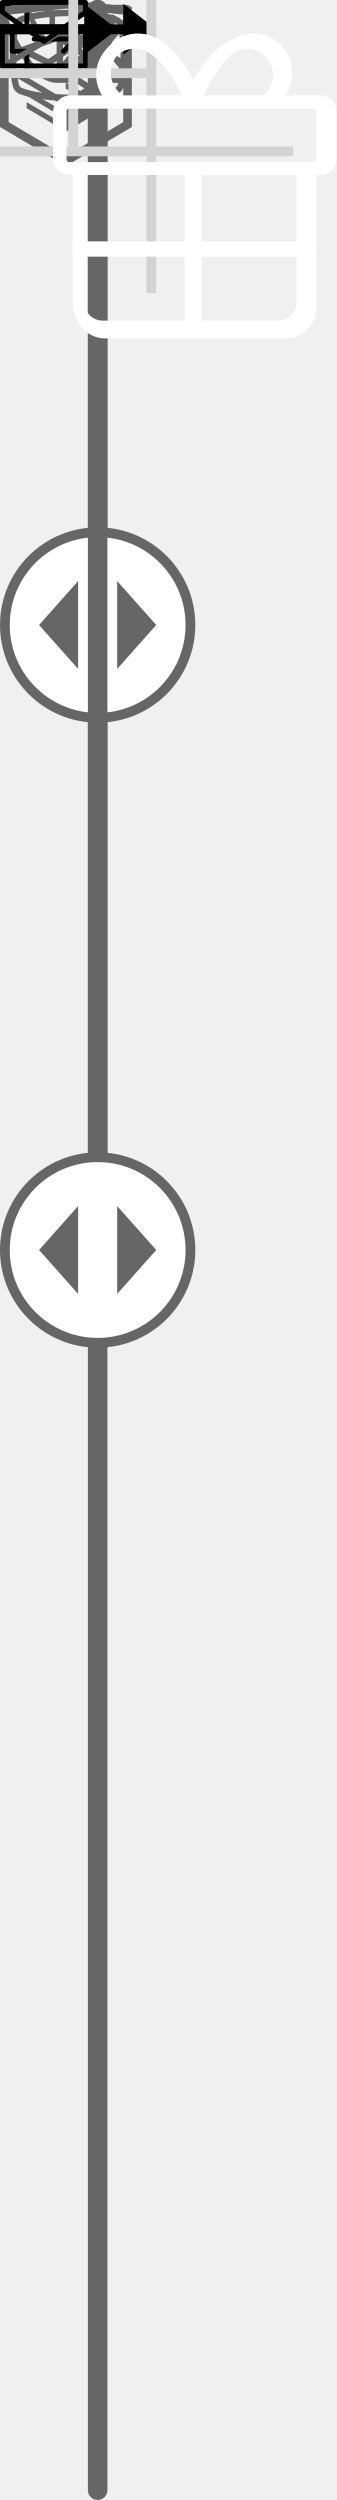
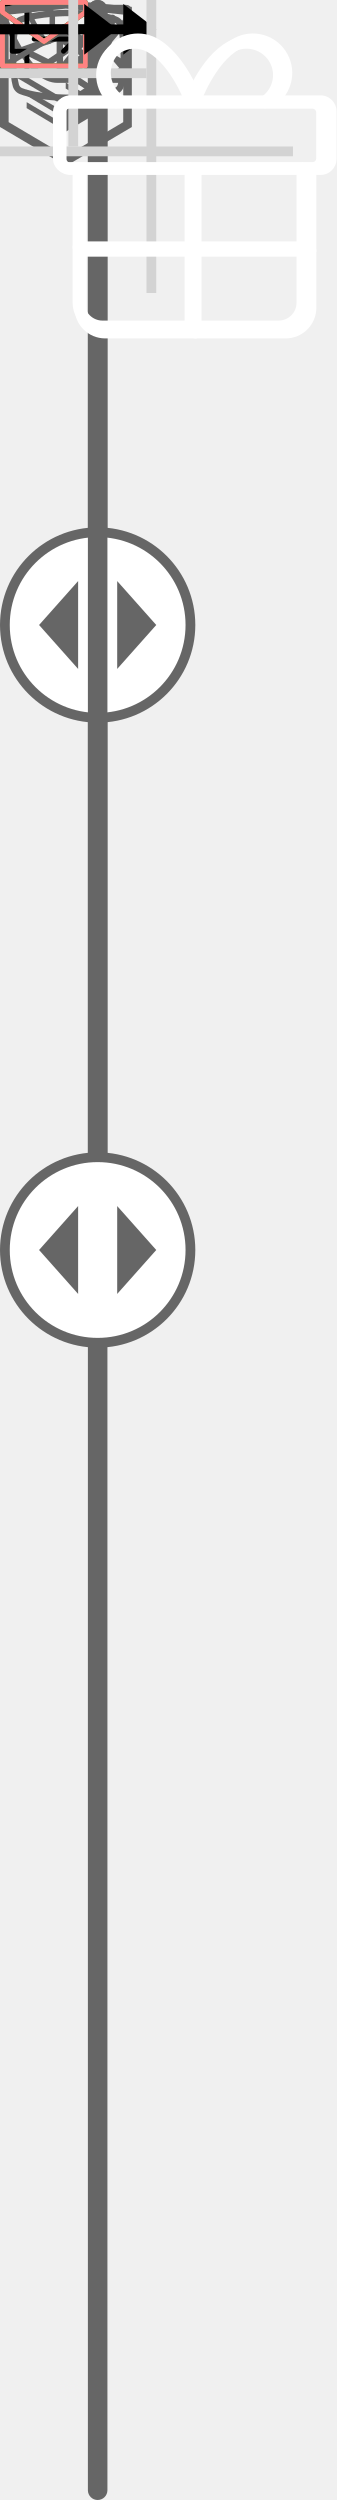
<svg xmlns="http://www.w3.org/2000/svg">
  <style>:root svg:not(:target){display:none}</style>
  <svg id="telegram" width="28" height="22" viewBox="0 0 28 22" fill="none">
    <path fill-rule="evenodd" clip-rule="evenodd" d="M23.46 3.153c.18.15.265.382.227.611l-2.626 15.757a.657.657 0 0 1-1.012.439l-7.878-5.253a.657.657 0 0 1-.149-.956l2.611-3.263-4.36 2.906a.657.657 0 0 1-.658.041L4.363 10.81a.657.657 0 0 1 .073-1.205l18.383-6.566a.657.657 0 0 1 .642.115Zm-17.134 7.17 3.536 1.768 7.561-5.041a.656.656 0 0 1 .877.956l-4.805 6.006 6.438 4.292L22.208 4.65 6.326 10.323Z" fill="#666" />
  </svg>
  <svg id="vk" width="27" height="17" viewBox="0 0 27 17" fill="none">
    <path d="M0 2.339C0 1.484.515 1.023 1.545.956l3.97.025a.52.52 0 0 1 .533.377c.409 1.257.866 2.343 1.372 3.257.506.913 1.168 1.965 1.985 3.156.071.15.187.226.346.226.125 0 .222-.059.293-.176l.08-.277.027-4.35c0-.302-.075-.503-.226-.604-.151-.1-.431-.176-.84-.226-.32-.05-.48-.235-.48-.553 0-.067.01-.118.027-.151C9.005.57 10.072.025 11.83.025L13.322 0c.675 0 1.234.16 1.678.478.444.318.666.821.666 1.509v5.708c.125.084.24.126.347.126.266 0 .497-.15.692-.453 1.954-2.582 3.011-4.308 3.17-5.18 0-.017.019-.059.054-.126.125-.251.329-.47.613-.654.284-.184.533-.31.746-.377a.554.554 0 0 1 .24-.05h4.13l.266.025c.355 0 .63.16.826.478.07.1.12.21.146.327.027.117.045.234.054.352.009.117.013.184.013.2v.177c-.124.687-.44 1.42-.946 2.2-.506.78-1.15 1.622-1.931 2.528-.782.905-1.27 1.5-1.466 1.785-.16.201-.24.386-.24.554 0 .134.071.285.213.452l3.89 4.627c.213.269.32.562.32.88 0 .386-.16.705-.48.956-.32.252-.701.394-1.145.428l-.453.025h-4.05a.855.855 0 0 0-.106.012.862.862 0 0 1-.107.013c-.39 0-.755-.16-1.092-.478-.125-.134-.96-1.123-2.505-2.967a1.387 1.387 0 0 0-.373-.327c-.07.268-.164.654-.28 1.157-.115.503-.2.863-.253 1.081l-.08.428c-.177.586-.55.938-1.119 1.056l-.373.025h-2.61c-1.475 0-2.945-.637-4.41-1.911-1.466-1.275-2.784-2.922-3.957-4.942C2.238 8.102 1.146 5.75.133 3.068A1.916 1.916 0 0 1 0 2.338Zm16.013 6.513c-.373 0-.71-.096-1.013-.29-.302-.192-.453-.456-.453-.791V1.987c0-.336-.089-.575-.266-.717-.178-.143-.489-.214-.933-.214l-1.518.05c-.764 0-1.341.126-1.732.378.781.352 1.172.922 1.172 1.71V7.62a1.5 1.5 0 0 1-.533 1.043 1.59 1.59 0 0 1-1.066.415c-.532 0-.94-.243-1.225-.729C7.06 6.371 6.03 4.493 5.356 2.716l-.24-.654-3.544-.025c-.231 0-.36.013-.386.038-.027.025-.04.096-.04.213 0 .151.017.31.053.478l.56 1.409c1.491 3.638 3.112 6.505 4.862 8.6 1.75 2.096 3.468 3.144 5.155 3.144h2.665c.106 0 .186-.03.24-.088.053-.06.097-.172.133-.34l.053-.251.506-2.213c.142-.302.267-.503.373-.604a.975.975 0 0 1 .693-.277c.426 0 .861.243 1.305.73l2.265 2.716c.142.218.293.327.453.327h4.396c.533 0 .8-.126.8-.378a.466.466 0 0 0-.08-.251l-3.864-4.552c-.302-.352-.453-.73-.453-1.131 0-.403.142-.788.427-1.157.23-.336.679-.893 1.345-1.673a37.63 37.63 0 0 0 1.745-2.188c.498-.679.826-1.295.986-1.848l.08-.327a.371.371 0 0 1-.027-.163.574.574 0 0 0-.026-.189h-4.183c-.267.1-.48.252-.64.453l-.16.478c-.444 1.156-1.607 2.942-3.49 5.356a1.892 1.892 0 0 1-1.305.503Z" fill="#666" />
  </svg>
  <svg id="youtube" width="28" height="22" viewBox="0 0 28 22" fill="none">
    <path d="m17.85 10.793-5.236-3.491a.655.655 0 0 0-1.014.545v6.982a.654.654 0 0 0 1.014.546l5.237-3.491a.655.655 0 0 0 0-1.091Zm-4.94 2.814V9.07l3.403 2.27-3.404 2.268Zm12.48-8.563a2.4 2.4 0 0 0-1.452-1.637C20.218 1.978 14.251 2 14 2c-.25 0-6.218-.022-9.938 1.407A2.4 2.4 0 0 0 2.61 5.044C2.327 6.113 2 8.076 2 11.338c0 3.262.327 5.226.61 6.295a2.4 2.4 0 0 0 1.452 1.636c3.72 1.43 9.687 1.407 9.938 1.407h.076c.753 0 6.317-.043 9.862-1.407a2.4 2.4 0 0 0 1.451-1.636c.284-1.07.611-3.033.611-6.295s-.327-5.225-.61-6.294Zm-1.266 12.261a1.09 1.09 0 0 1-.655.742c-3.49 1.342-9.404 1.32-9.469 1.32-.066 0-5.978.022-9.47-1.32a1.09 1.09 0 0 1-.654-.742c-.261-1.003-.567-2.847-.567-5.967 0-3.12.306-4.963.567-5.967a1.09 1.09 0 0 1 .655-.742C8.02 3.287 13.935 3.31 14 3.31c.066 0 5.978-.022 9.47 1.32a1.092 1.092 0 0 1 .654.742c.262 1.004.567 2.847.567 5.967 0 3.12-.305 4.964-.567 5.967Z" fill="#666" />
  </svg>
  <svg id="telephone-form" width="16" height="16" viewBox="0 0 16 16" fill="none">
    <path d="M7.002 8h8.502m0 0-2.5-2.5m2.5 2.5-2.5 2.5M5.502.5v5h-3v5h3v5h-2.5C1.5 15.5.5 14.5.5 13V3C.5 1.5 1.5.5 3 .5h2.5Z" stroke="#000" stroke-linecap="round" stroke-linejoin="round" />
  </svg>
+   <svg id="telephone-form--focus" width="16" height="16" viewBox="0 0 16 16" fill="none">
+     <path d="M7.002 8h8.502m0 0-2.5-2.5m2.5 2.5-2.5 2.5M5.502.5v5h-3v5h3v5h-2.5C1.5 15.5.5 14.5.5 13V3C.5 1.5 1.5.5 3 .5h2.5Z" stroke="68b738" stroke-linecap="round" stroke-linejoin="round" />
+   </svg>
+   <svg id="telephone-form-error" width="16" height="16" viewBox="0 0 16 16" fill="none">
+     <path d="M7.002 8h8.502m0 0-2.5-2.5m2.5 2.5-2.5 2.5M5.502.5v5h-3v5h3v5h-2.5C1.5 15.5.5 14.5.5 13V3C.5 1.5 1.5.5 3 .5h2.5Z" stroke="ff8282" stroke-linecap="round" stroke-linejoin="round" />
+   </svg>
  <svg id="html-academy" width="27" height="34" viewBox="0 0 27 34" fill="none">
    <path d="M13.643.016 13.5 0 0 1.407v24.606L13.5 34 27 26.013V1.407L13.643.016Zm11.591 25L13.5 31.956 1.766 25.015V14.93l11.685 6.916.02 1.253-8.017-4.743-.011 1.225 8.046 4.809.02 1.286-8.045-4.758-.01 1.226L13.5 26.95l8.124-4.833V16.91l3.62-2.15-.01 10.256Zm0-11.564-3.22 1.88-1.482.875-7.065-4.187-.011 1.225 6.04 3.573-.053.031-.13.076-.86.492-4.986-2.948-.011 1.225 3.936 2.328-.933.61-.021.012-2.971-1.742-.011 1.225 1.947 1.135-1.988 1.186-11.618-6.872 11.638-6.958 11.8 6.834Zm0-1.225L13.44 5.31 1.766 12.22V2.99L13.5 1.764 25.234 2.99v9.237Z" fill="#666" />
  </svg>
  <svg id="email-form" width="18" height="14" viewBox="0 0 18 14" fill="none">
    <path d="M.5 5.5v8h17.004v-8M.5.5h17.004v2l-8.502 6L.5 2.5v-2Z" stroke="#000" stroke-linecap="round" stroke-linejoin="round" />
+   </svg>
+   <svg id="email-form--focus" width="18" height="14" viewBox="0 0 18 14" fill="none">
+     <path d="M.5 5.5v8h17.004v-8M.5.5h17.004v2l-8.502 6L.5 2.5v-2Z" stroke="#68b738" stroke-linecap="round" stroke-linejoin="round" />
+   </svg>
+   <svg id="email-form--error" width="18" height="14" viewBox="0 0 18 14" fill="none">
+     <path d="M.5 5.5v8h17.004v-8M.5.5h17.004v2l-8.502 6L.5 2.5v-2Z" stroke="#ff8282" stroke-linecap="round" stroke-linejoin="round" />
  </svg>
  <svg id="slider-button-mobile" width="40" height="256" viewBox="0 0 40 256" fill="none">
    <rect x="18" width="4" height="256" rx="2" fill="#666" />
    <rect x="1" y="109" width="38" height="38" rx="19" fill="#fff" />
    <rect x="1" y="109" width="38" height="38" rx="19" stroke="#666" stroke-width="2" />
    <path d="m16 119-8 9 8 9v-18ZM32 128l-8-9v18l8-9Z" fill="#666" />
  </svg>
  <svg id="slider-button-tablet" width="40" height="512" viewBox="0 0 40 512" fill="none">
    <rect x="18" width="4" height="512" rx="2" fill="#666" />
    <rect x="1" y="237" width="38" height="38" rx="19" fill="#fff" />
    <rect x="1" y="237" width="38" height="38" rx="19" stroke="#666" stroke-width="2" />
    <path d="m16 247-8 9 8 9v-18ZM32 256l-8-9v18l8-9Z" fill="#666" />
  </svg>
  <svg id="arrow-catalog" width="24" height="12" viewBox="0 0 24 12" fill="none">
    <path stroke="#000" stroke-width="2" d="M0 6h18" />
    <path d="m24 6-6.75 5.196V.804L24 6Z" fill="#000" />
  </svg>
  <svg id="arrow-catalog-hover" width="32" height="12" viewBox="0 0 32 12" fill="none">
    <path stroke="#000" stroke-width="2" d="M0 6h26" />
    <path d="m32 6-6.75 5.196V.804L32 6Z" fill="#000" />
  </svg>
  <svg id="plus-catalog-mobile" width="30" height="30" viewBox="0 0 30 30" fill="none">
    <path stroke="#d3d3d3" stroke-width="2" d="M15 0v30M30 15H0" />
  </svg>
  <svg id="plus-catalog-tablet" width="60" height="60" viewBox="0 0 60 60" fill="none">
    <path stroke="#d3d3d3" stroke-width="2" d="M31 0v60M60 31H0" />
  </svg>
  <svg id="gift-mobile" width="78" height="81" viewBox="0 0 78 81" fill="none">
    <path d="M64.016 35.633H14.03c-1.754 0-3.182-1.419-3.182-3.162v-9.472c0-1.744 1.428-3.162 3.182-3.162h49.984c1.754 0 3.18 1.418 3.18 3.162v9.473c0 1.742-1.426 3.16-3.18 3.16ZM14.03 22.26a.752.752 0 0 0-.744.739v9.473c0 .407.334.738.744.738h49.984c.41 0 .743-.331.743-.739V23c0-.401-.34-.74-.743-.74H14.03Z" fill="#fff" />
    <path d="M57.045 68.082H20.999c-3.377 0-6.125-2.73-6.125-6.089V34.421c0-.669.546-1.212 1.219-1.212s1.219.543 1.219 1.212v27.572c0 2.022 1.654 3.666 3.687 3.666h36.046c2.032 0 3.686-1.644 3.686-3.666V34.421c0-.669.546-1.212 1.219-1.212.672 0 1.218.543 1.218 1.212v27.572c0 3.358-2.747 6.09-6.123 6.09Z" fill="#fff" />
    <path d="M39.023 68.082a1.215 1.215 0 0 1-1.22-1.211V34.42c0-.669.547-1.212 1.22-1.212.672 0 1.218.543 1.218 1.212V66.87c0 .67-.545 1.212-1.218 1.212ZM23.811 22.256c-3.814-2.055-5.238-6.812-3.173-10.605 2.064-3.79 6.848-5.206 10.665-3.155 5.814 3.13 8.954 11.865 9.084 12.235l-2.3.804c-.029-.083-2.961-8.225-7.944-10.908-2.635-1.416-5.937-.439-7.36 2.178-1.426 2.619-.444 5.902 2.19 7.32l-1.162 2.13Z" fill="#fff" />
    <path d="m54.231 22.256-1.16-2.132a5.377 5.377 0 0 0 2.622-3.208 5.332 5.332 0 0 0-.431-4.11 5.382 5.382 0 0 0-3.226-2.605 5.423 5.423 0 0 0-4.134.426c-4.982 2.682-7.915 10.825-7.944 10.907l-2.3-.804c.131-.37 3.27-9.104 9.084-12.234a7.856 7.856 0 0 1 5.99-.618 7.8 7.8 0 0 1 4.674 3.773 7.726 7.726 0 0 1 .623 5.955 7.79 7.79 0 0 1-3.798 4.65ZM61.95 51.857H16.093a1.215 1.215 0 0 1-1.219-1.211c0-.669.546-1.211 1.219-1.211H61.95c.672 0 1.218.542 1.218 1.21 0 .67-.545 1.212-1.218 1.212Z" fill="#fff" />
  </svg>
  <svg id="gift-tablet" width="80" height="83" viewBox="0 0 80 83" fill="none">
    <path d="M65.657 35.83H14.391a3.266 3.266 0 0 1-3.263-3.263v-9.772a3.267 3.267 0 0 1 3.263-3.263h51.265a3.266 3.266 0 0 1 3.262 3.263v9.773a3.264 3.264 0 0 1-3.261 3.261ZM14.391 22.031a.773.773 0 0 0-.763.763v9.773c0 .42.342.762.763.762h51.265c.42 0 .762-.342.762-.762v-9.773a.772.772 0 0 0-.762-.763H14.391Z" fill="#fff" />
    <path d="M58.507 69.308h-36.97a6.289 6.289 0 0 1-6.281-6.282V34.579a1.25 1.25 0 0 1 2.5 0v28.447a3.786 3.786 0 0 0 3.781 3.782h36.97a3.785 3.785 0 0 0 3.781-3.782V34.579a1.25 1.25 0 0 1 2.5 0v28.447a6.288 6.288 0 0 1-6.28 6.282Z" fill="#fff" />
    <path d="M40.023 69.308c-.69 0-1.25-.56-1.25-1.25V34.579a1.25 1.25 0 0 1 2.5 0v33.478c0 .692-.56 1.25-1.25 1.25ZM24.422 22.028c-3.913-2.12-5.373-7.028-3.255-10.94 2.117-3.912 7.024-5.373 10.939-3.256 5.963 3.23 9.183 12.24 9.316 12.623l-2.358.829c-.03-.085-3.038-8.486-8.148-11.254a5.578 5.578 0 0 0-7.55 2.247 5.58 5.58 0 0 0 2.248 7.553l-1.192 2.198Z" fill="#fff" />
    <path d="m55.622 22.028-1.19-2.199a5.541 5.541 0 0 0 2.689-3.31 5.53 5.53 0 0 0-.442-4.241A5.527 5.527 0 0 0 53.37 9.59a5.533 5.533 0 0 0-4.24.44c-5.11 2.768-8.118 11.168-8.148 11.253l-2.359-.829c.134-.382 3.353-9.393 9.317-12.623a8.015 8.015 0 0 1 6.143-.637 8.01 8.01 0 0 1 4.794 3.893 8.013 8.013 0 0 1 .639 6.144 8.027 8.027 0 0 1-3.895 4.797ZM63.538 52.569H16.506a1.25 1.25 0 0 1 0-2.5h47.032a1.25 1.25 0 0 1 0 2.5Z" fill="#fff" />
  </svg>
</svg>
